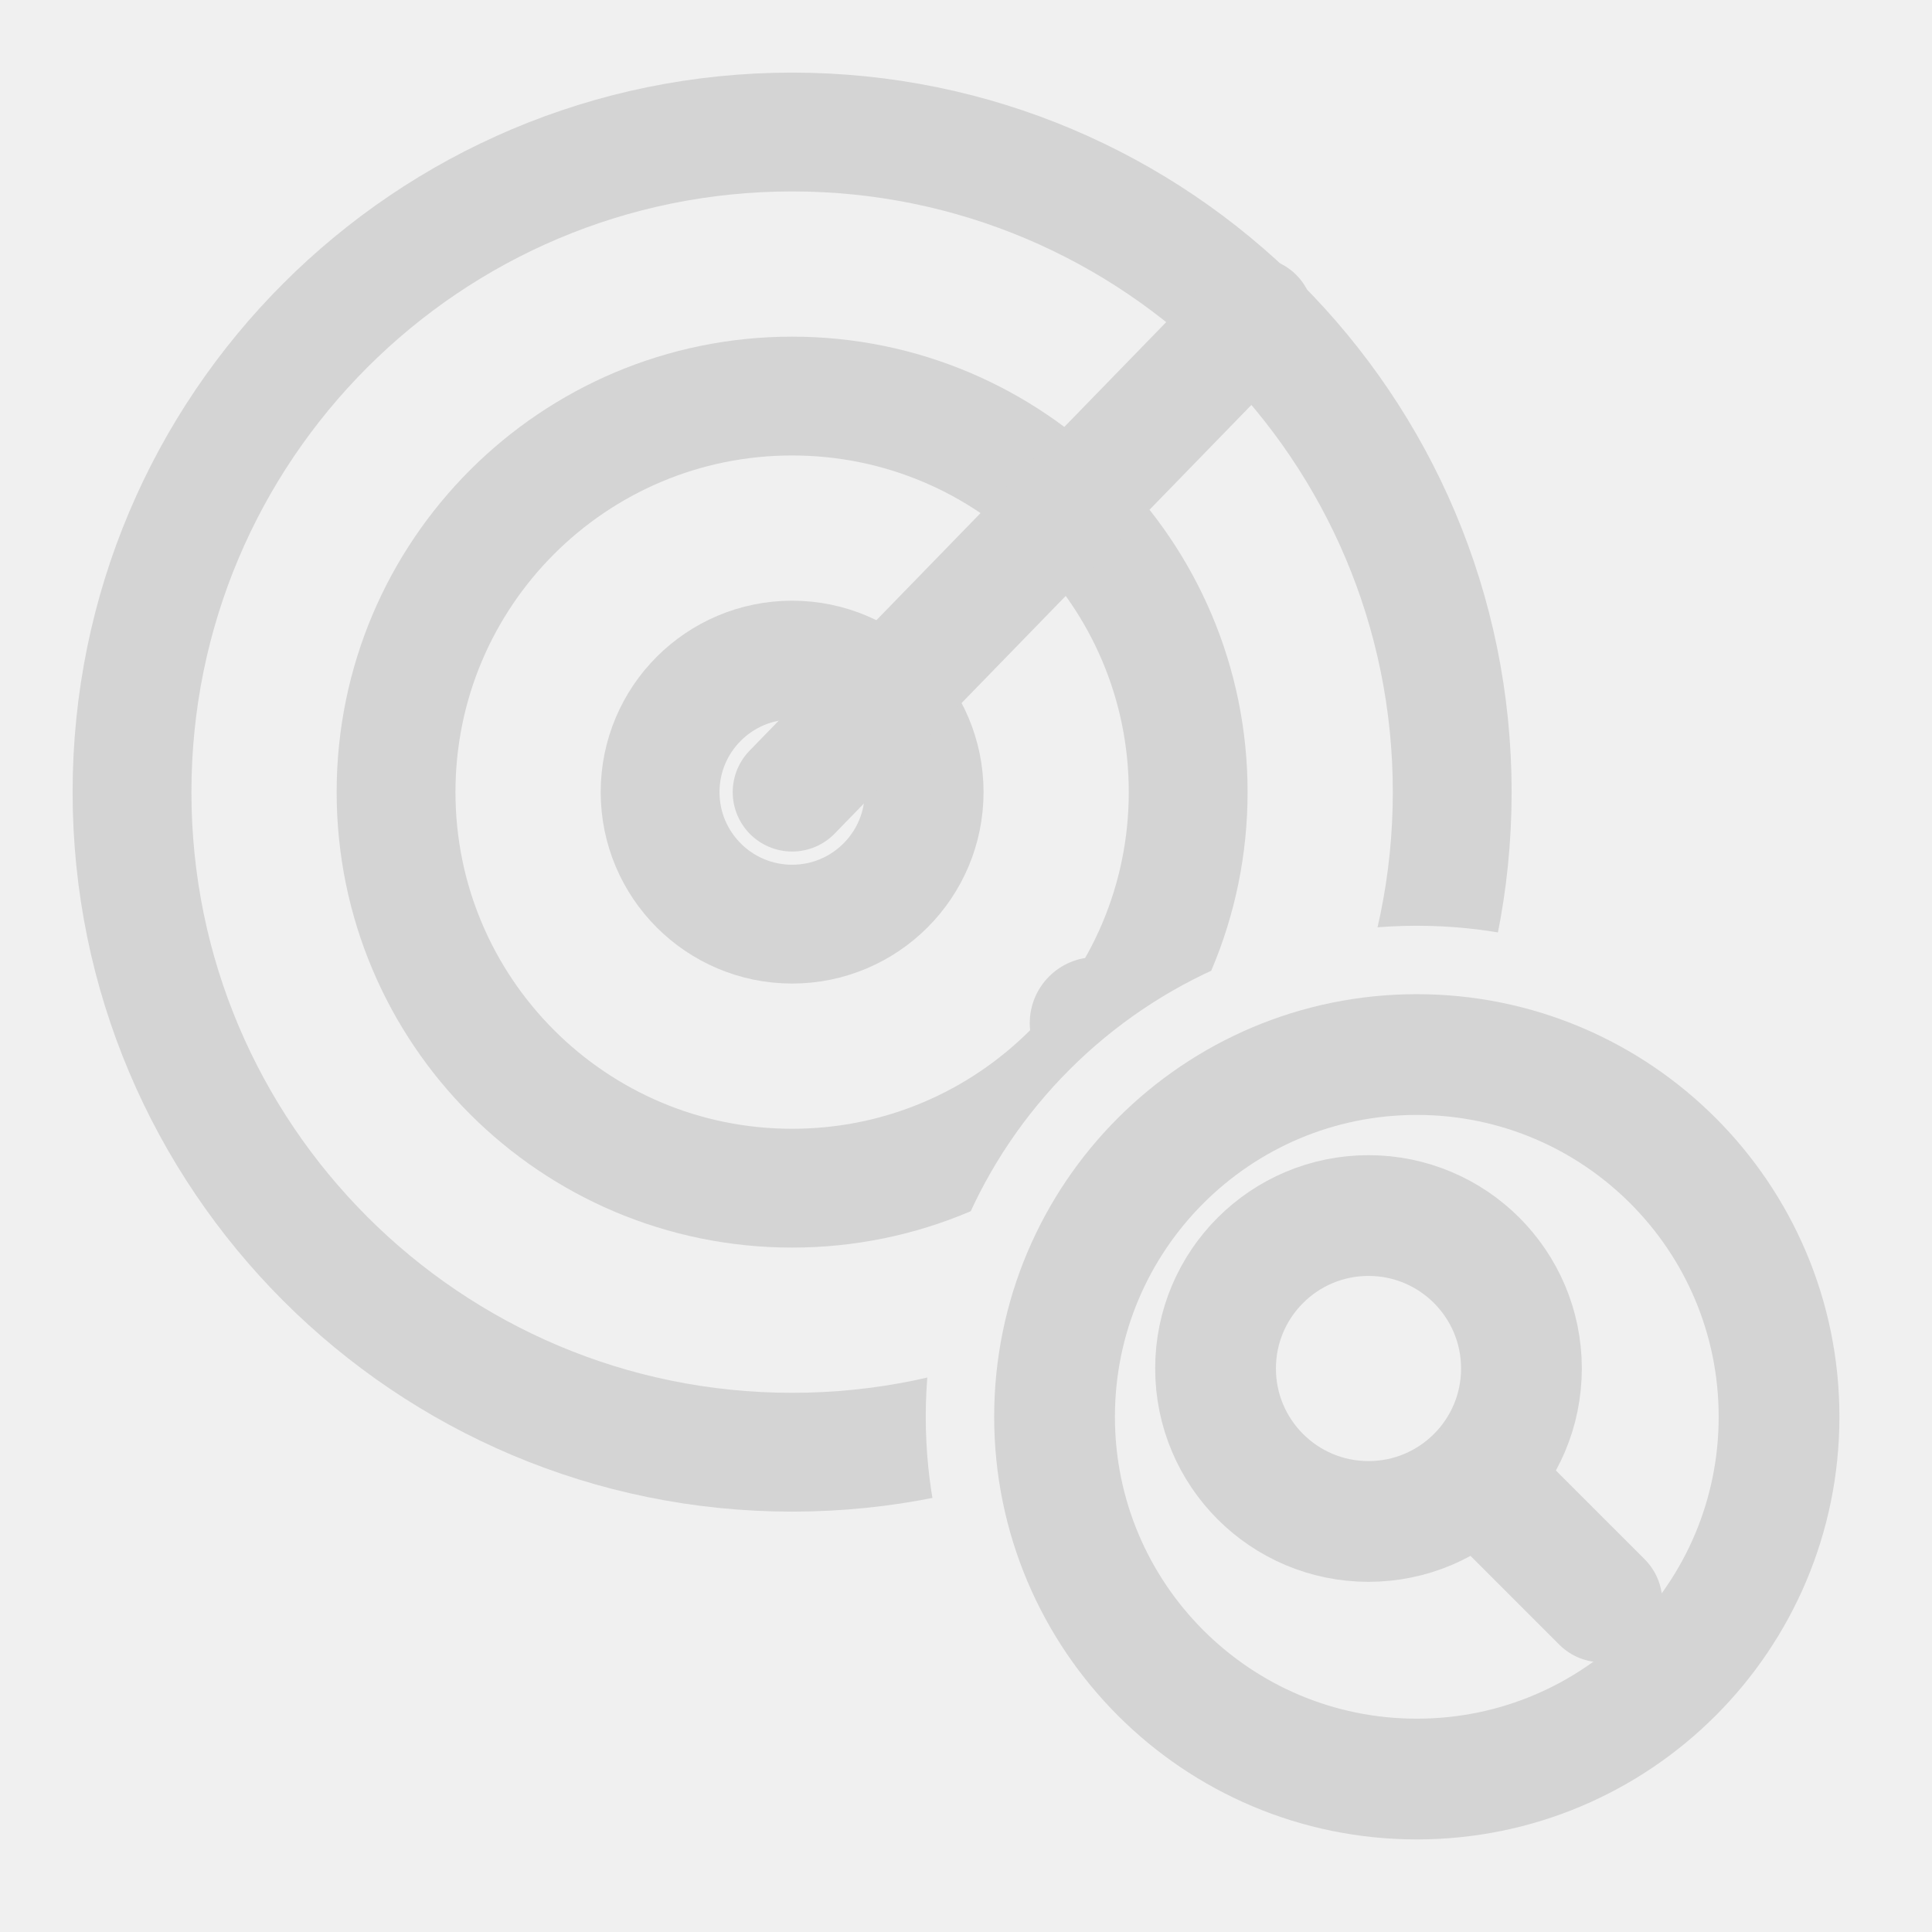
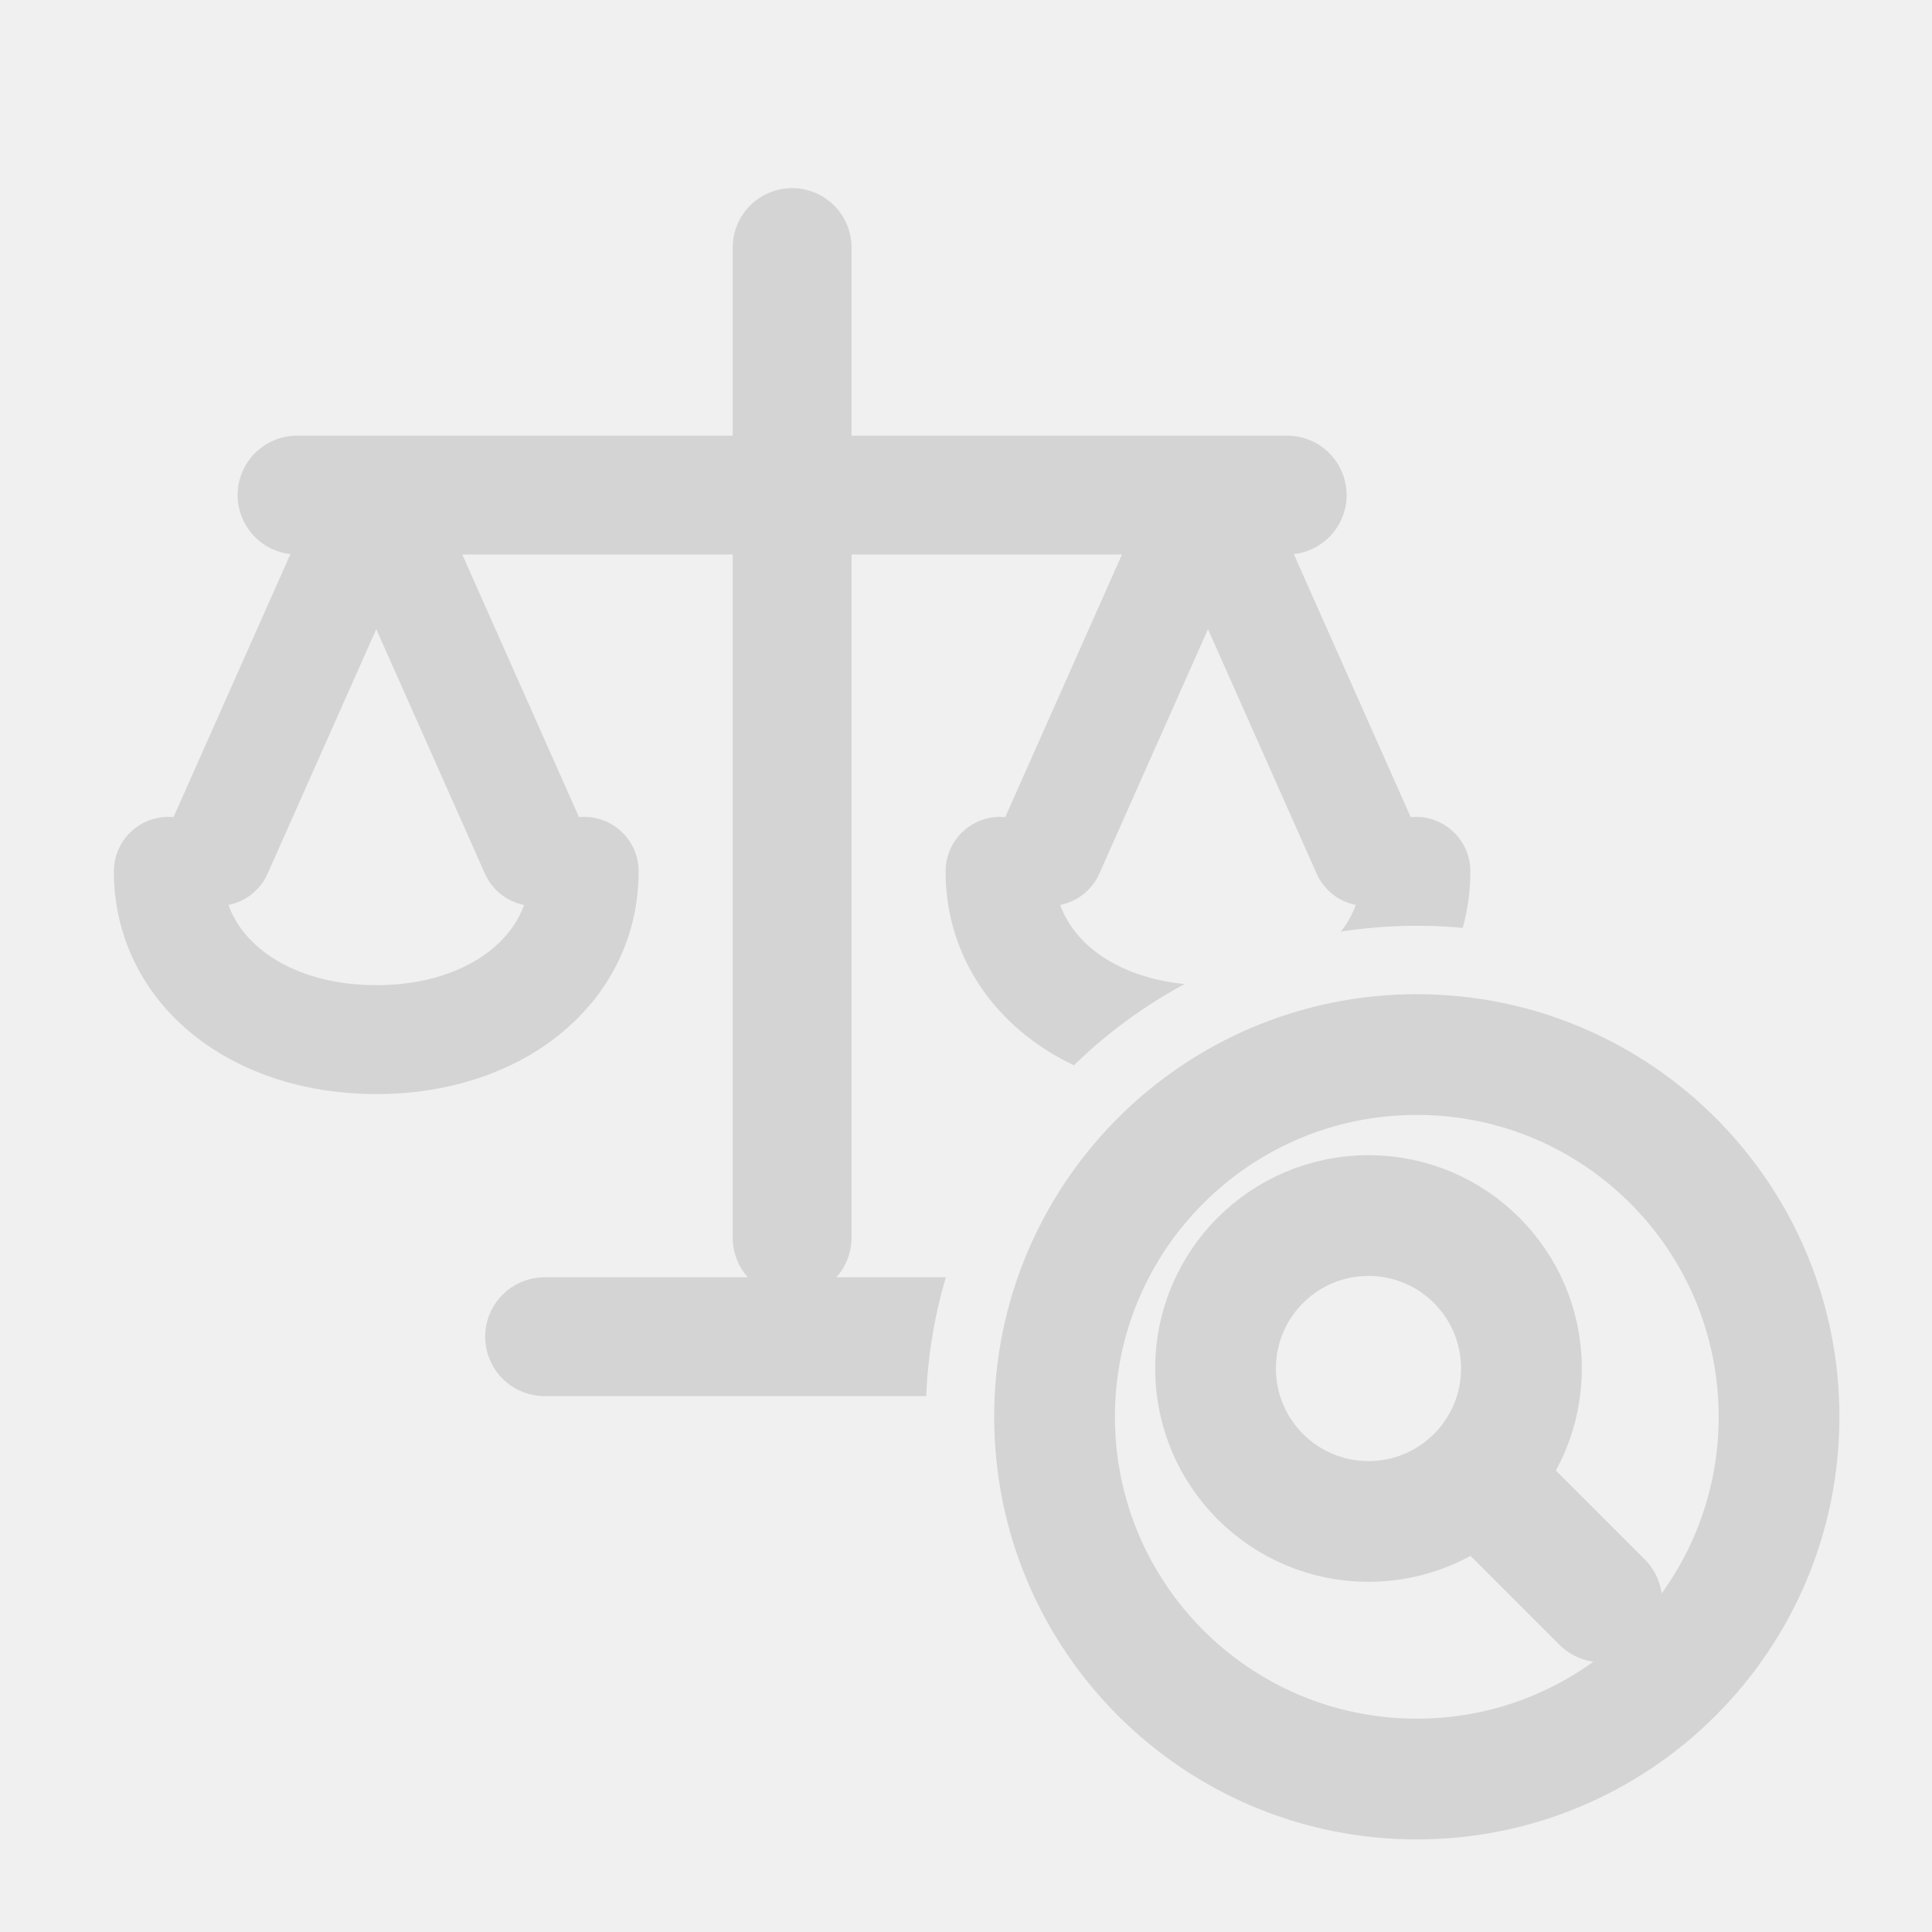
<svg xmlns="http://www.w3.org/2000/svg" viewBox="0 0 24 24" width="24" height="24">
  <mask id="kb">
    <rect x="0" y="0" width="24" height="24" fill="white" />
    <circle cx="17.6" cy="17.6" r="6.1" fill="black" />
  </mask>
  <g mask="url(#kb)">
    <g transform="scale(0.82)">
-       <circle cx="12" cy="12" r="10" stroke="#d4d4d4" stroke-width="1.8" stroke-linecap="round" stroke-linejoin="round" fill="none" />
-       <circle cx="12" cy="12" r="6" stroke="#d4d4d4" stroke-width="1.8" stroke-linecap="round" stroke-linejoin="round" fill="none" />
-       <circle cx="12" cy="12" r="2" stroke="#d4d4d4" stroke-width="1.8" stroke-linecap="round" stroke-linejoin="round" fill="none" />
-       <path d="M12 12 19 4.8" stroke="#d4d4d4" stroke-width="1.8" stroke-linecap="round" stroke-linejoin="round" fill="none" />
-       <circle cx="16.6" cy="15.5" r="1" fill="#d4d4d4" stroke="none" />
+       <g transform="scale(1.5)">
+         <path d="M8 2.5v10M5.5 13.5h5" stroke="#d4d4d4" stroke-width="1.2" stroke-linecap="round" />
+         <path d="M3 5h10" stroke="#d4d4d4" stroke-width="1.2" stroke-linecap="round" />
+         <path d="M3.8 5 2.2 8.6M3.8 5l1.6 3.6M1.7 8.8c0 1 .9 1.7 2.1 1.7s2.1-.7 2.1-1.7" fill="none" stroke="#d4d4d4" stroke-width="1.1" stroke-linecap="round" stroke-linejoin="round" />
+         <path d="M12.2 5l-1.6 3.6M12.2 5l1.6 3.6M10.1 8.8c0 1 .9 1.7 2.1 1.7s2.1-.7 2.1-1.7" fill="none" stroke="#d4d4d4" stroke-width="1.1" stroke-linecap="round" stroke-linejoin="round" />
+       </g>
    </g>
  </g>
  <circle cx="17.6" cy="17.6" r="4.5" stroke="#d4d4d4" stroke-width="1.5" stroke-linecap="round" stroke-linejoin="round" fill="none" />
  <circle cx="17" cy="17" r="1.9" stroke="#d4d4d4" stroke-width="1.5" stroke-linecap="round" stroke-linejoin="round" fill="none" />
  <path d="M18.4 18.4l1.5 1.5" stroke="#d4d4d4" stroke-width="1.5" stroke-linecap="round" stroke-linejoin="round" fill="none" />
</svg>
